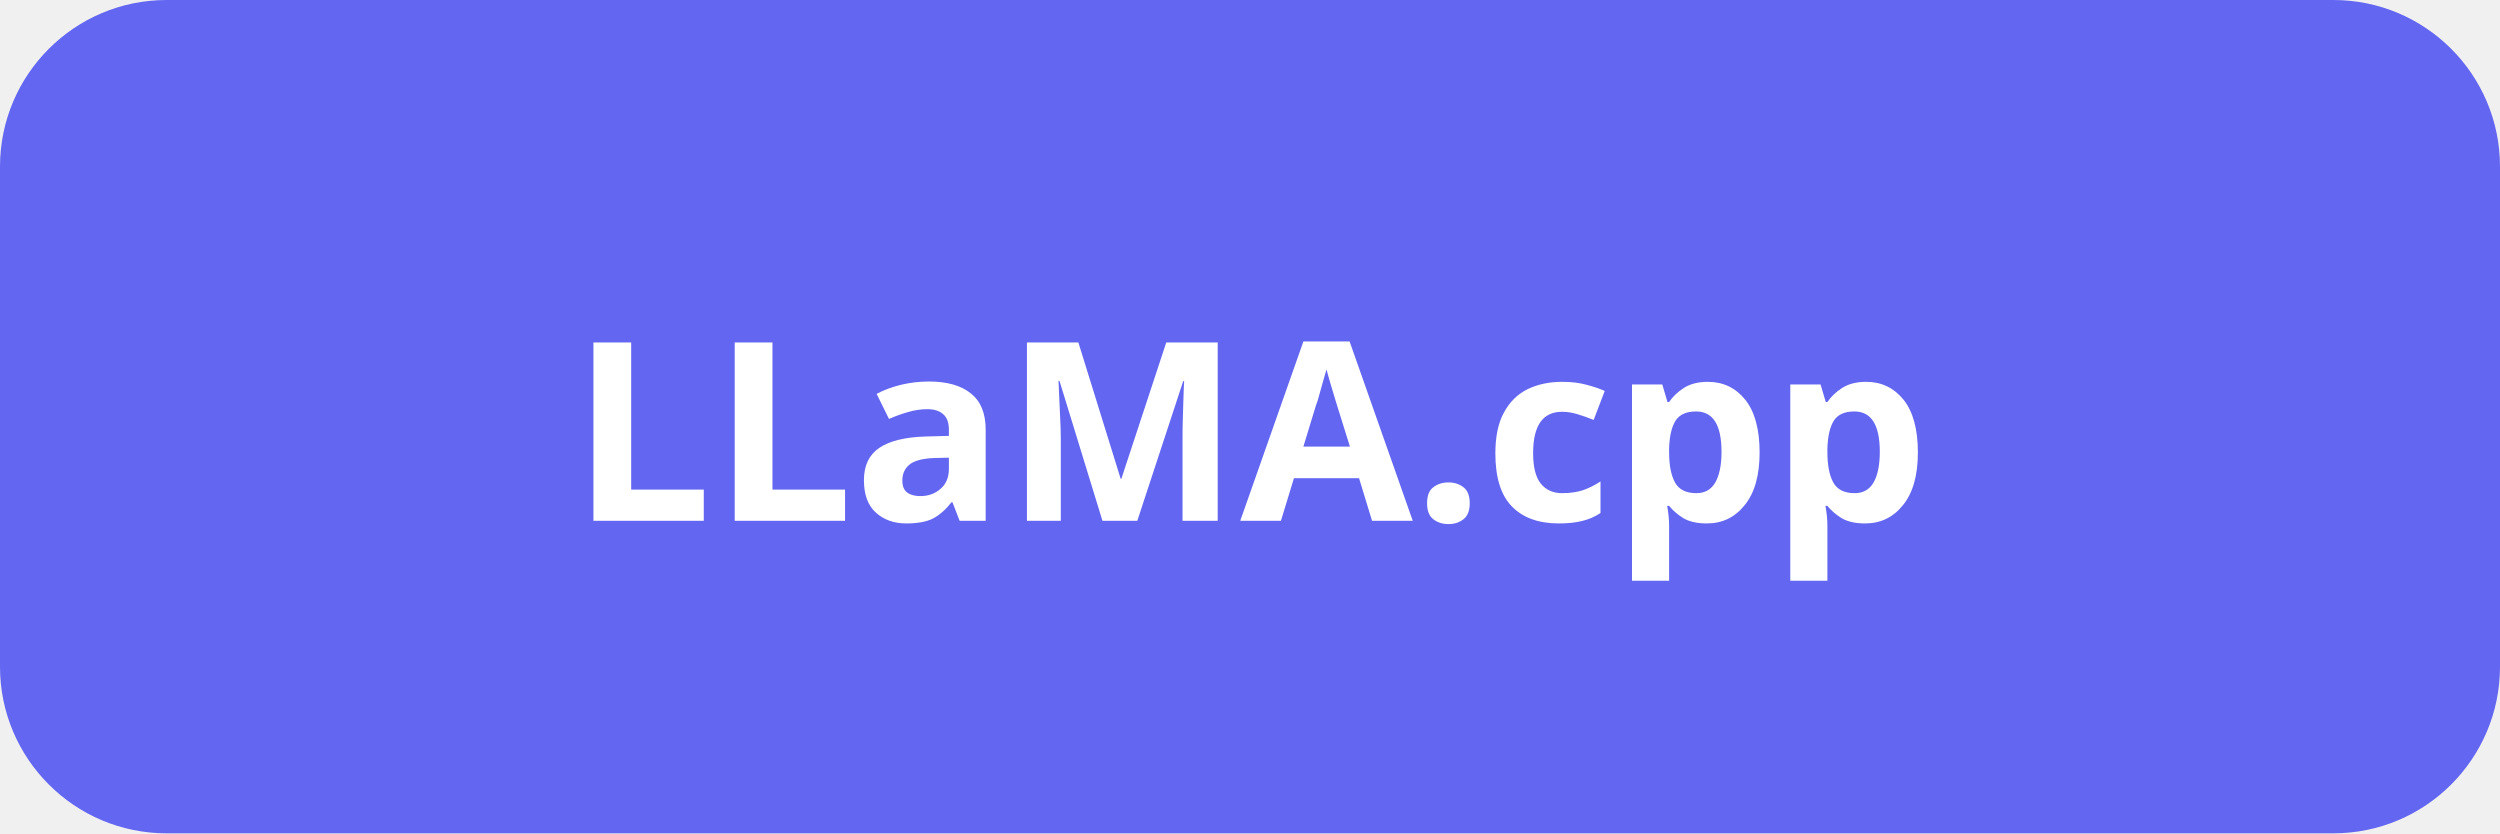
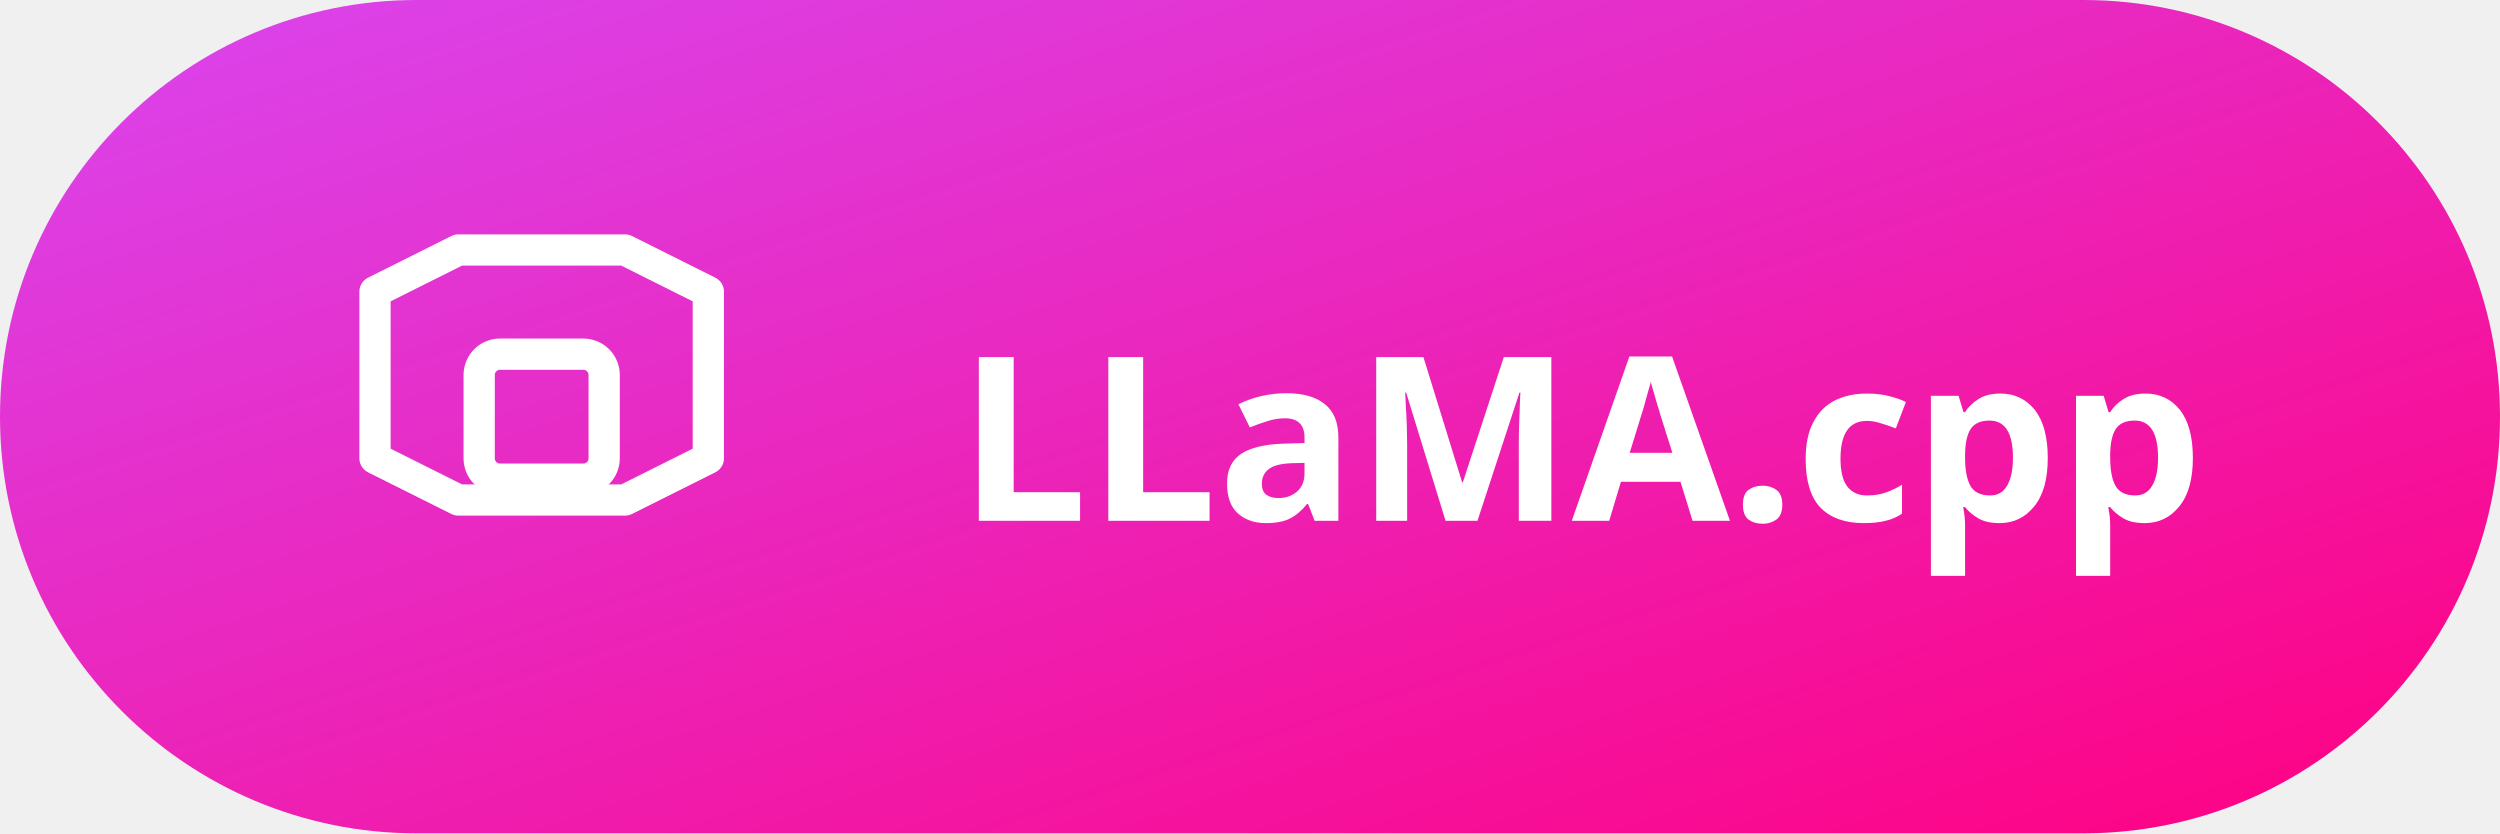
- <svg xmlns="http://www.w3.org/2000/svg" viewBox="0 0 120 40" fill="none">
-   <rect width="120" height="40" rx="8" fill="#6366F1" />
-   <text x="60" y="25" text-anchor="middle" font-family="sans-serif" font-size="12" font-weight="600" fill="white">LLaMA.cpp</text>
+ <svg xmlns="http://www.w3.org/2000/svg" width="120" height="40" viewBox="0 0 120 40">
+   <defs>
+     <linearGradient id="bg" x1="0" y1="0" x2="1" y2="1">
+       <stop offset="0%" stop-color="#d946ef" />
+       <stop offset="100%" stop-color="#ff0080" />
+     </linearGradient>
+   </defs>
+   <rect width="120" height="40" rx="20" fill="url(#bg)" />
+   <path d="M18 14l4-2h8l4 2v8l-4 2h-8l-4-2v-8z" fill="none" stroke="#fff" stroke-width="1.5" stroke-linejoin="round" />
+   <rect x="23" y="17" width="6" height="6" rx="1" fill="none" stroke="#fff" stroke-width="1.5" />
+   <text x="46" y="25" fill="#fff" font-family="system-ui,sans-serif" font-size="11" font-weight="700">LLaMA.cpp</text>
</svg>
